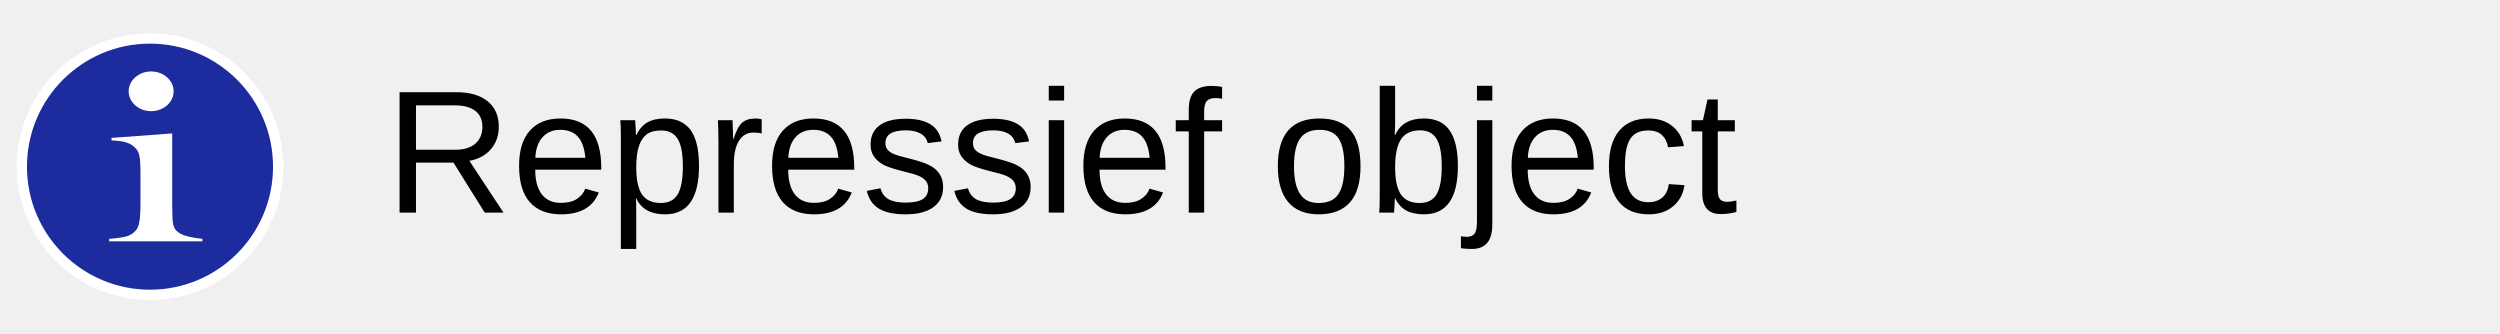
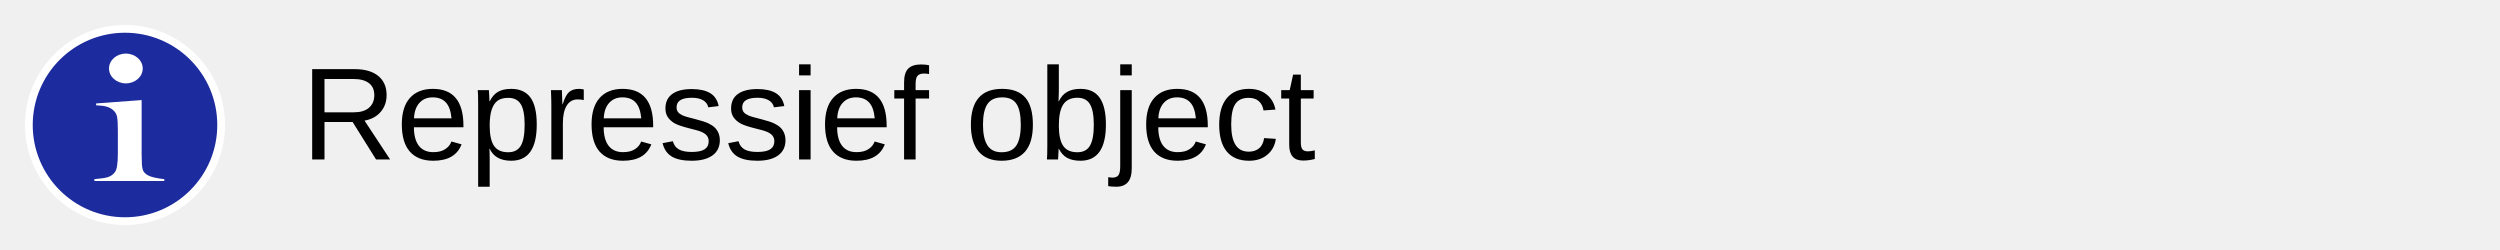
- <svg xmlns="http://www.w3.org/2000/svg" width="300" height="40" version="1.1" xml:space="preserve">
+ <svg xmlns="http://www.w3.org/2000/svg" width="200" height="20" version="1.1" xml:space="preserve">
  <defs>
    <linearGradient id="linearGradient890" x1="1.39" x2="69.849" y1="35.647" y2="35.647" gradientTransform="matrix(.91277 0 0 .91277 .5923 59.904)" gradientUnits="userSpaceOnUse">
      <stop stop-color="#fff" offset="0" />
    </linearGradient>
  </defs>
-   <g transform="matrix(.49231 0 0 .49231 1.7019 -25.51)">
-     <circle cx="33.105" cy="92.442" r="31.244" fill="#1c2b9d" fill-rule="evenodd" stroke="url(#linearGradient890)" stroke-width="2.512" />
-     <g transform="matrix(1.0439 0 0 .92199 -3.6744 62.301)" fill="#fff">
-       <g transform="matrix(1.1501 0 0 .76636 -.28269 2.6959)" aria-label="i">
-         <path d="m23.061 29.218 12.324-1.546v24.82l0.043 3.264c0 1.947 0.115 3.378 0.344 4.294 0.229 0.887 0.673 1.632 1.331 2.233 0.802 0.773 2.276 1.36 4.423 1.761v0.859h-18.937v-0.859c1.718-0.229 2.949-0.544 3.693-0.945 0.744-0.429 1.345-1.145 1.804-2.147 0.315-0.658 0.53-1.646 0.644-2.963 0.143-1.345 0.215-3.278 0.215-5.797v-10.606c0-2.949-0.072-5.01-0.215-6.184-0.143-1.202-0.458-2.176-0.945-2.92-0.487-0.802-1.073-1.374-1.761-1.718-0.687-0.372-1.675-0.601-2.963-0.687z" fill="#fff" stroke-width="2.199" />
+   <g transform="matrix(.5 0 0 .5 1.0002 3.196e-5)">
+     <g transform="matrix(.49231 0 0 .49231 1.7019 -25.51)">
+       <circle cx="33.105" cy="92.442" r="31.244" fill="#1c2b9d" fill-rule="evenodd" stroke="url(#linearGradient890)" stroke-width="2.512" />
+       <g transform="matrix(1.0439 0 0 .92199 -3.6744 62.301)" fill="#fff">
+         <g transform="matrix(1.1501 0 0 .76636 -.28269 2.6959)" aria-label="i">
+           <path d="m23.061 29.218 12.324-1.546v24.82l0.043 3.264c0 1.947 0.115 3.378 0.344 4.294 0.229 0.887 0.673 1.632 1.331 2.233 0.802 0.773 2.276 1.36 4.423 1.761v0.859h-18.937v-0.859c1.718-0.229 2.949-0.544 3.693-0.945 0.744-0.429 1.345-1.145 1.804-2.147 0.315-0.658 0.53-1.646 0.644-2.963 0.143-1.345 0.215-3.278 0.215-5.797v-10.606c0-2.949-0.072-5.01-0.215-6.184-0.143-1.202-0.458-2.176-0.945-2.92-0.487-0.802-1.073-1.374-1.761-1.718-0.687-0.372-1.675-0.601-2.963-0.687z" fill="#fff" stroke-width="2.199" />
+         </g>
+         <circle cx="35.5" cy="12.77" r="5.25" fill-rule="evenodd" stroke-width=".872" />
      </g>
-       <circle cx="35.5" cy="12.77" r="5.25" fill-rule="evenodd" stroke-width=".872" />
    </g>
+     <text x="46.232" y="25.514" fill="none" font-size="21.005px" stroke-miterlimit="20.7" stroke-opacity=".133" stroke-width=".985" style="paint-order:markers fill stroke" xml:space="preserve">
+       <tspan x="46.232" y="25.514" fill="#000000" font-family="Arial" font-size="21.005px" stroke-width=".485">Repressief object</tspan>
+     </text>
  </g>
-   <text x="46.232" y="25.514" fill="none" font-size="21.005px" stroke-miterlimit="20.7" stroke-opacity=".133" stroke-width=".985" style="paint-order:markers fill stroke" xml:space="preserve">
-     <tspan x="46.232" y="25.514" fill="#000000" font-family="Arial" font-size="21.005px" stroke-width=".485">Repressief object</tspan>
-   </text>
</svg>
